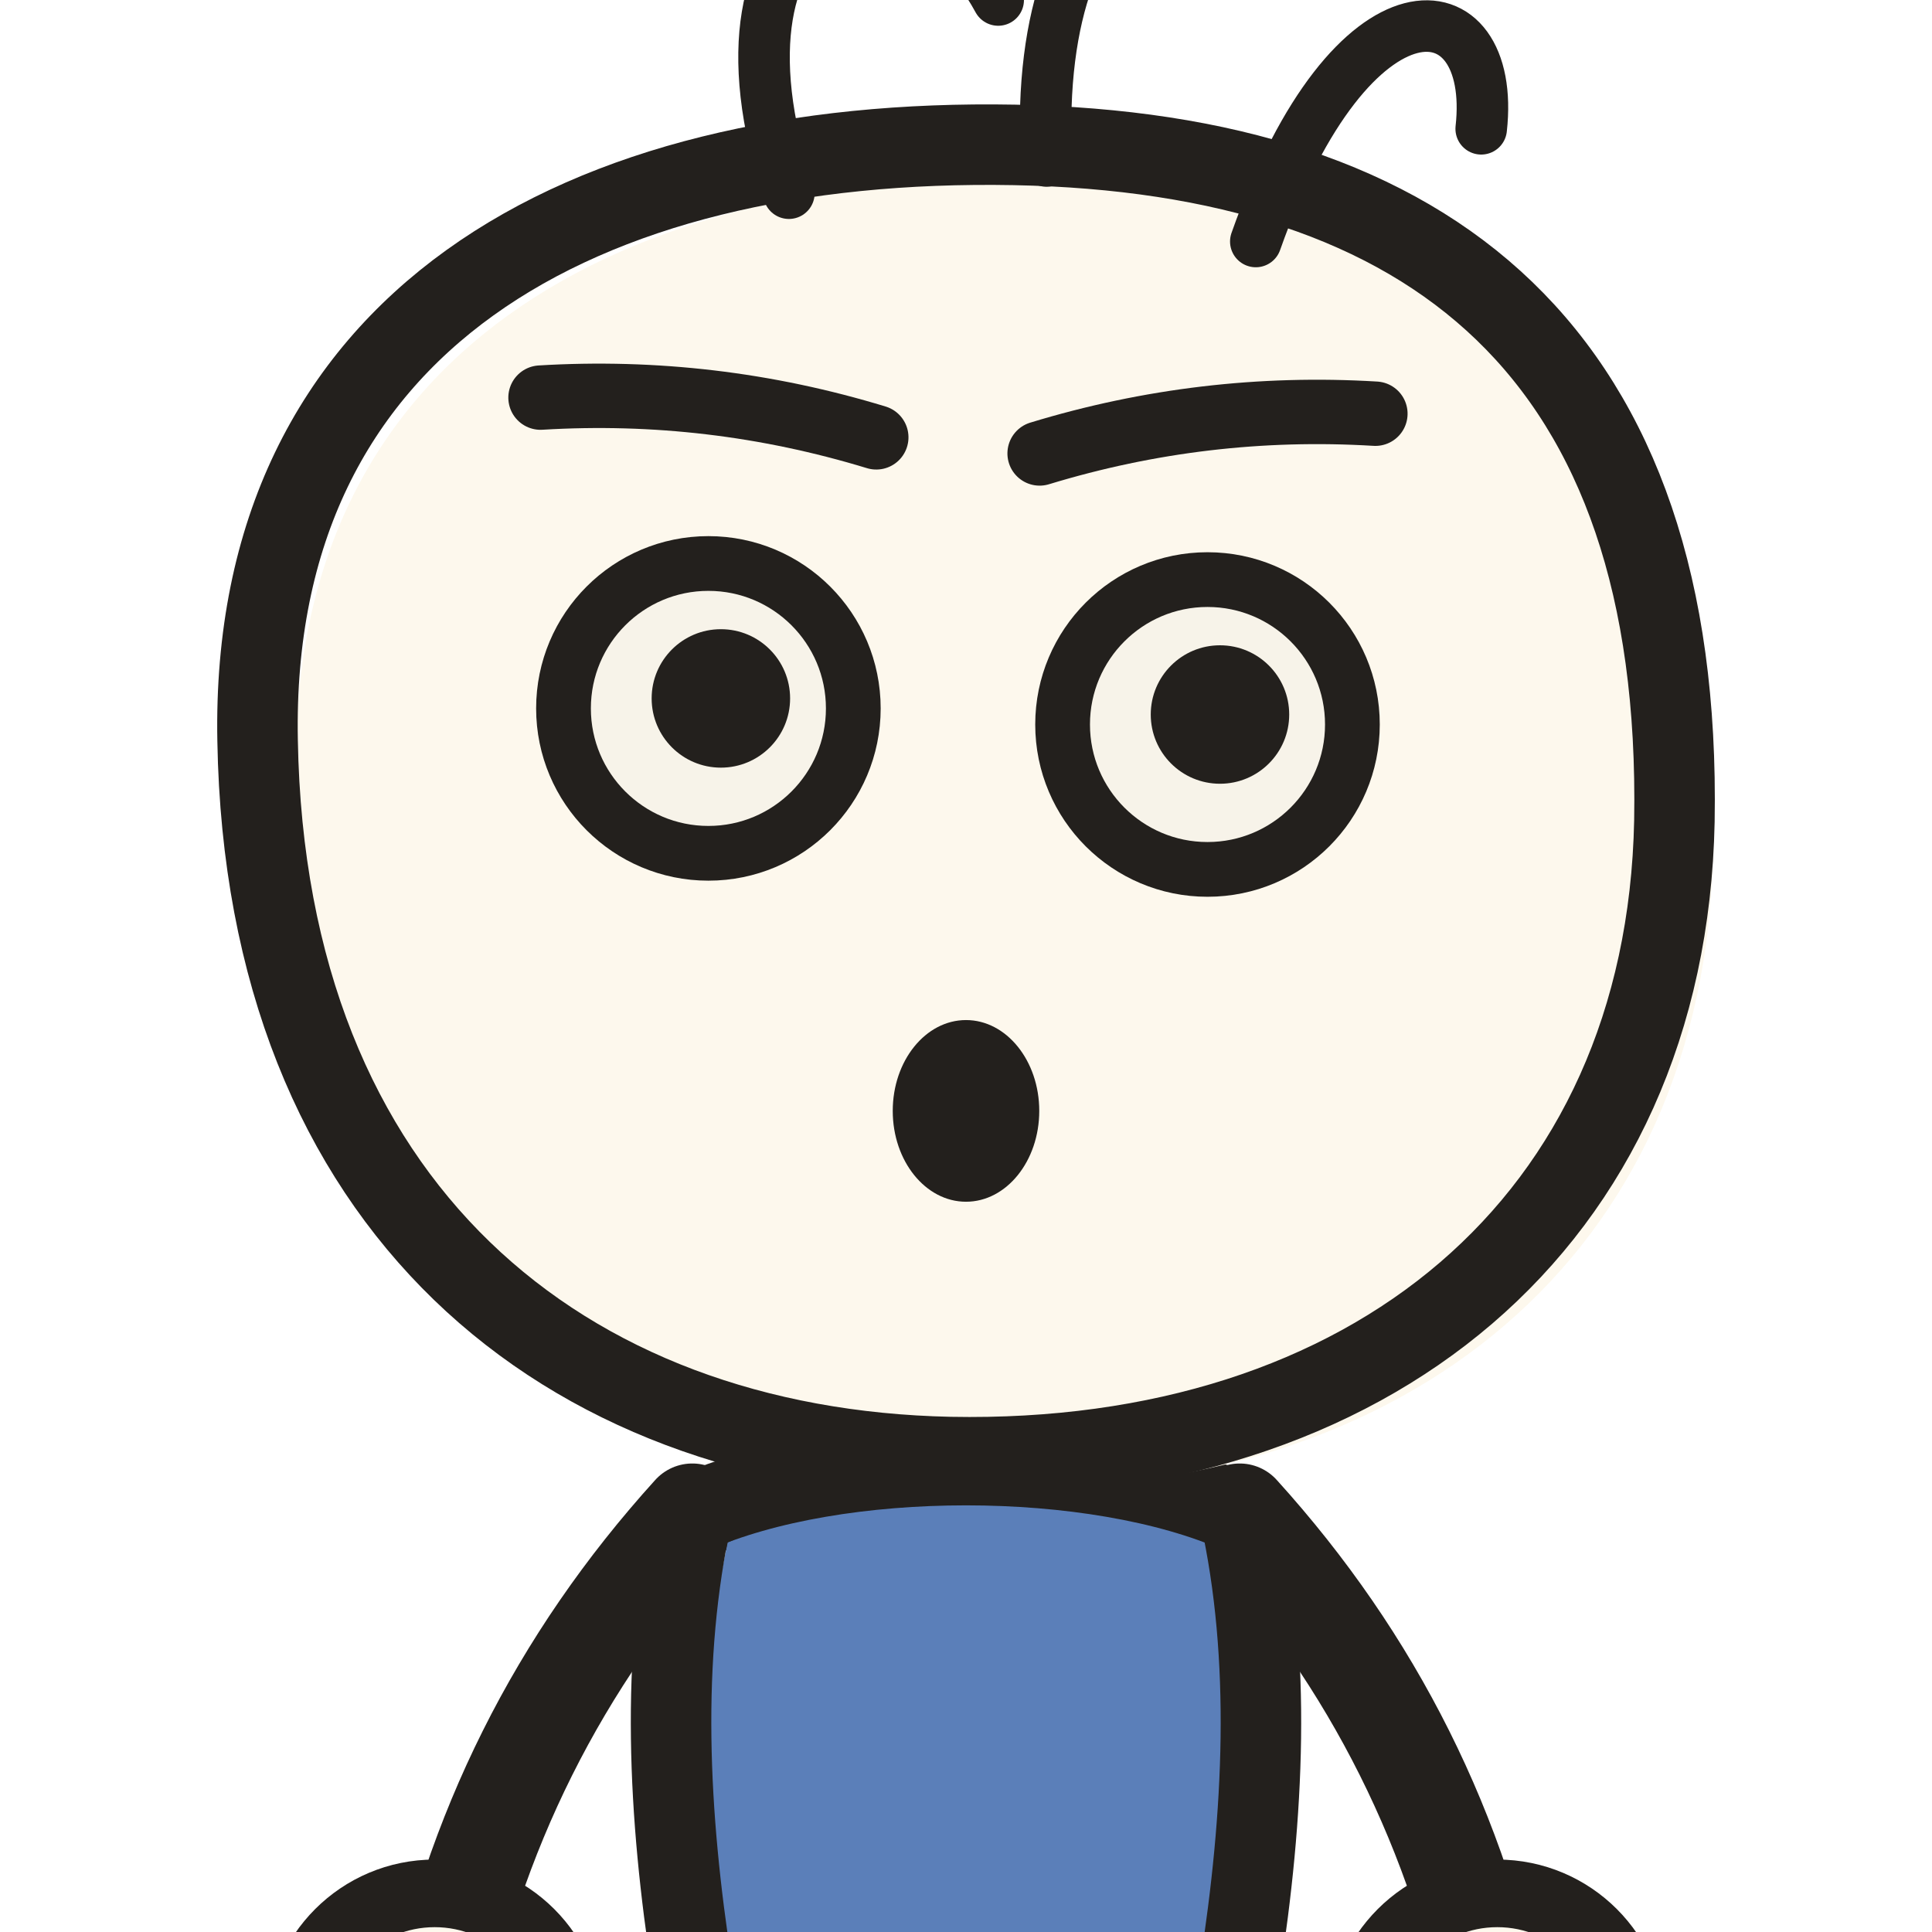
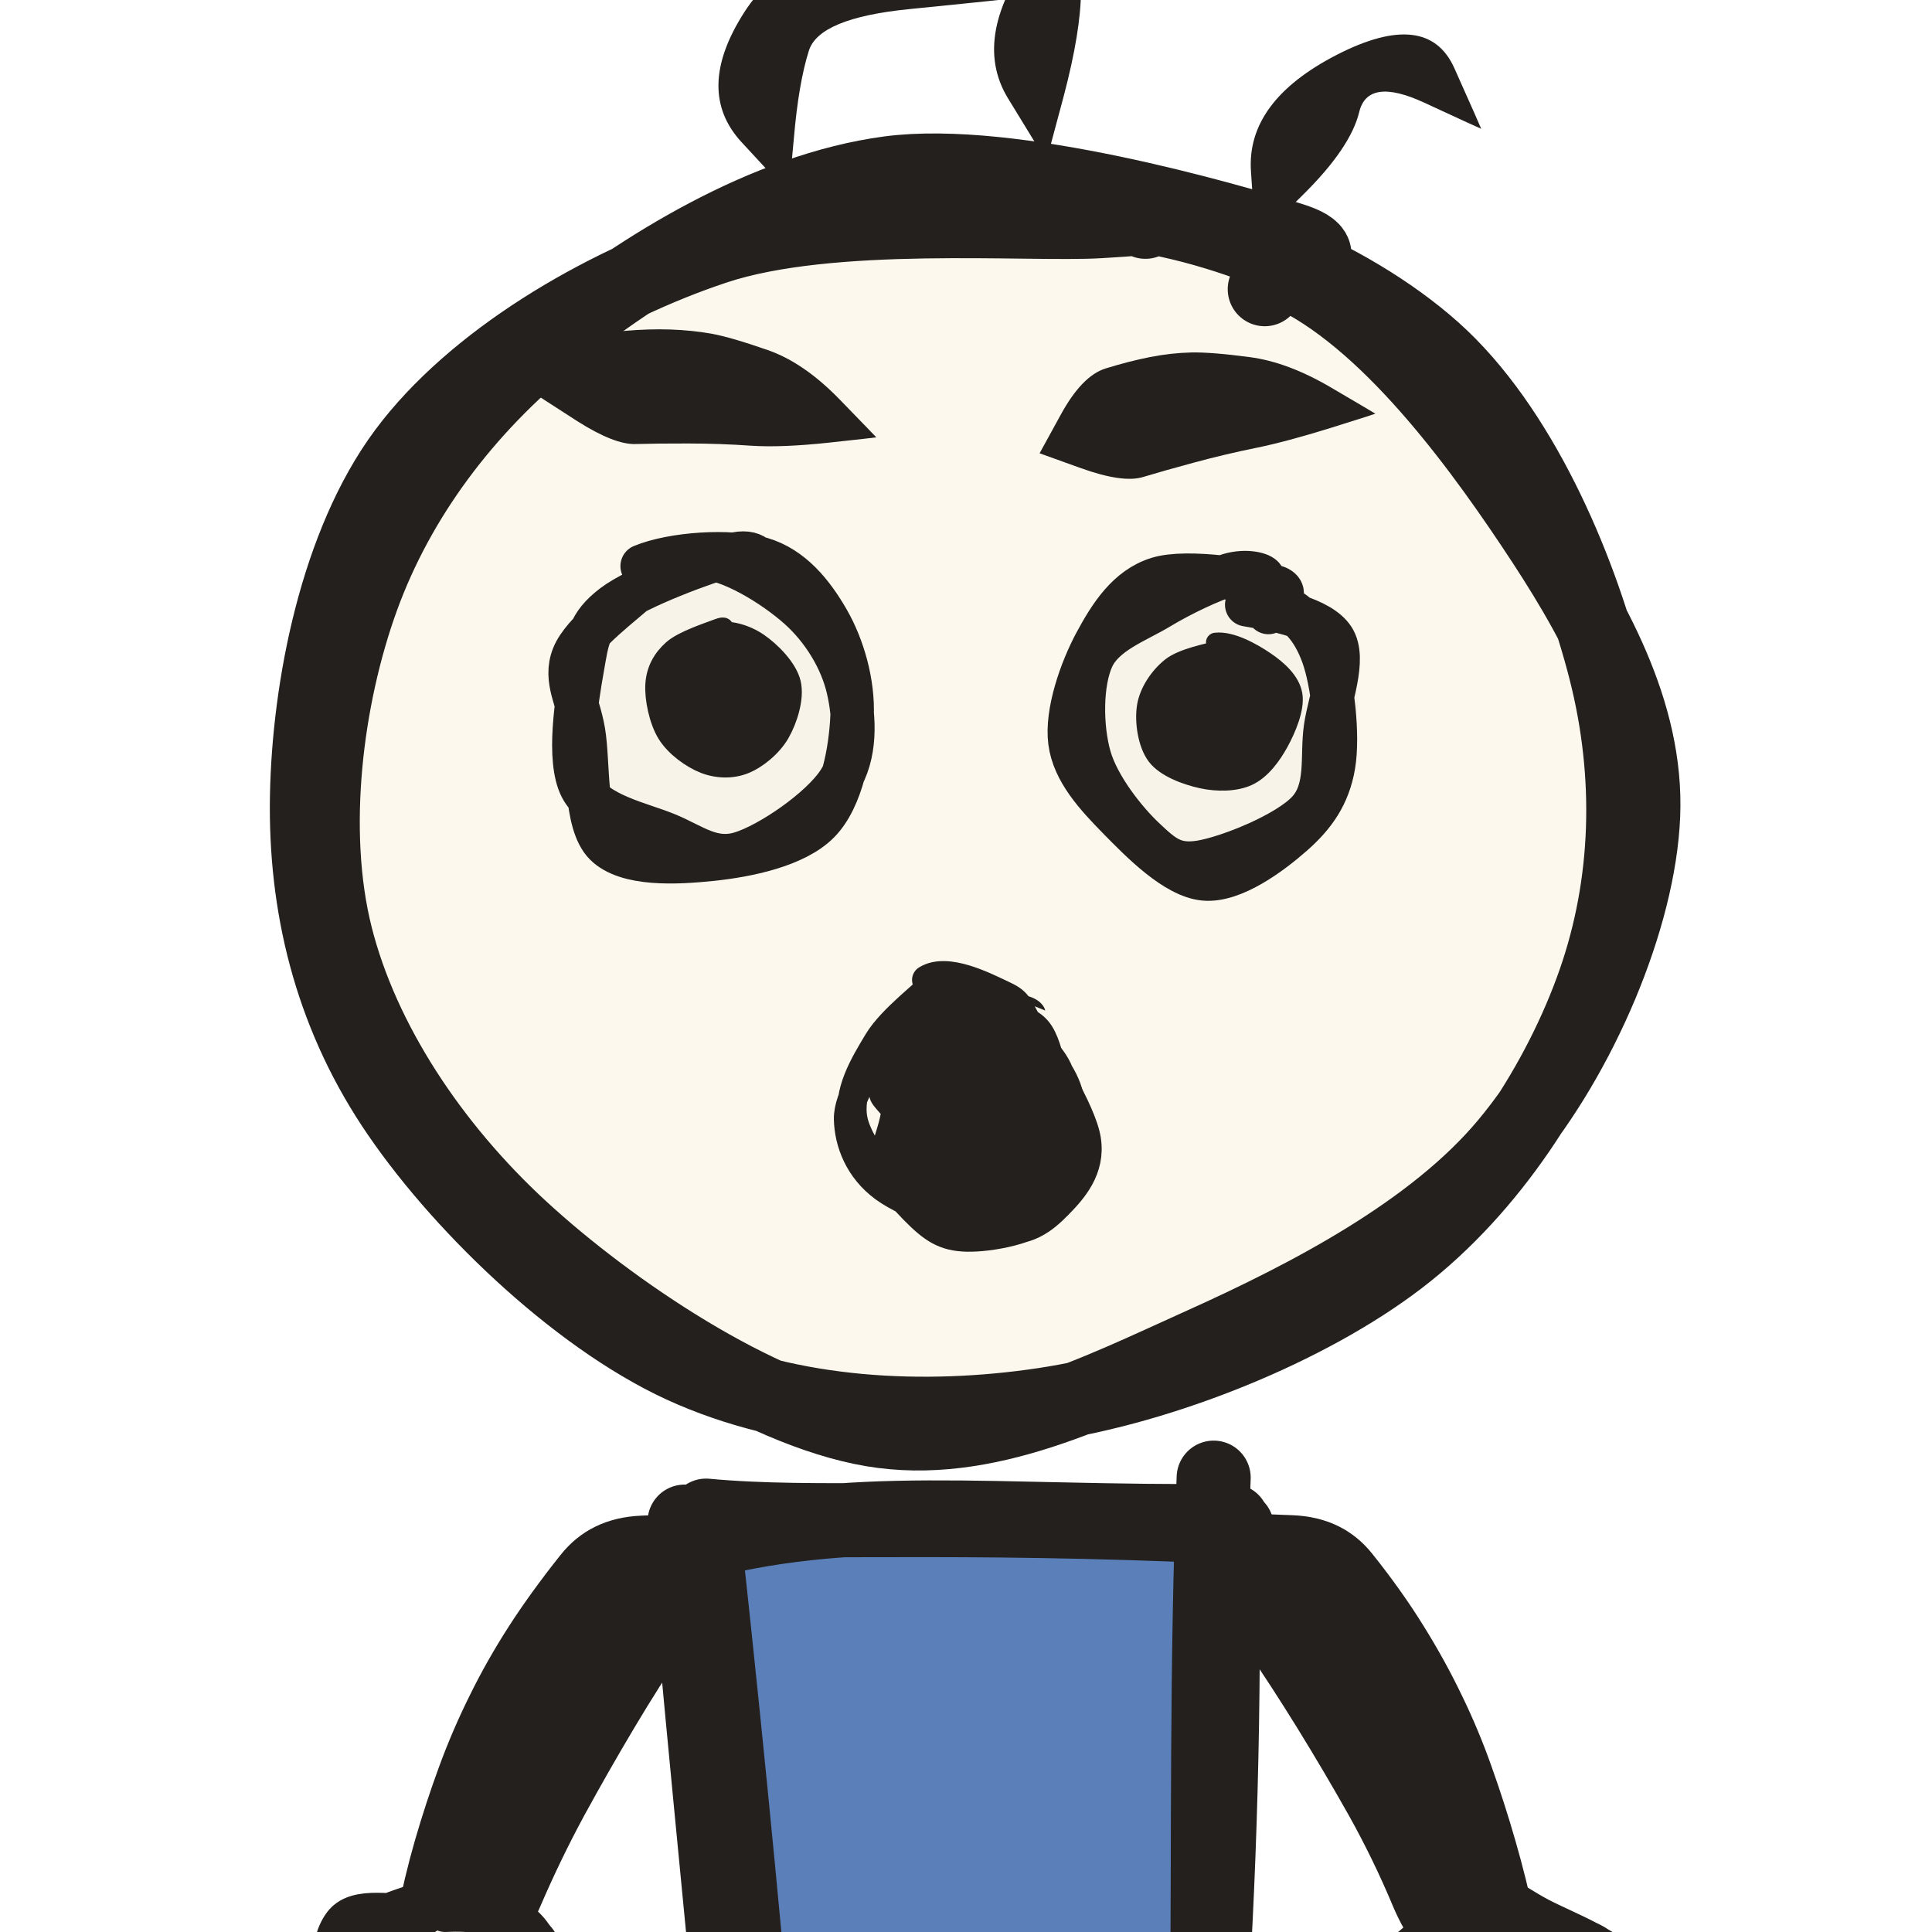
<svg xmlns="http://www.w3.org/2000/svg" width="120" height="120" viewBox="-60 -150 120 120">
-   <g transform="translate(0 0) scale(1 1) rotate(0)" opacity="1">
+   <g transform="translate(0.00 0.00) scale(1 1) rotate(0)" opacity="1">
    <g transform="translate(0 0)">
      <g transform="rotate(0) scale(1 1)">
-         <path d="M -10.00 0.00 Q -13.49 17.83 -13.00 36.00" stroke="#23201D" stroke-width="6.2" stroke-linecap="round" stroke-linejoin="round" fill="none" />
-         <path d="M 10.00 0.00 Q 13.49 17.83 13.00 36.00" stroke="#23201D" stroke-width="6.2" stroke-linecap="round" stroke-linejoin="round" fill="none" />
-         <ellipse cx="-17" cy="39.5" rx="11.5" ry="6.4" fill="#23201D" stroke="#23201D" stroke-width="2" paint-order="stroke" />
-         <ellipse cx="17" cy="39.5" rx="11.5" ry="6.4" fill="#23201D" stroke="#23201D" stroke-width="2" paint-order="stroke" />
-         <path d="M -17.00 -56.00 Q -29.47 -42.24 -33.00 -24.00" stroke="#23201D" stroke-width="6.2" stroke-linecap="round" stroke-linejoin="round" fill="none" />
-         <path d="M 17.00 -56.00 Q 29.47 -42.24 33.00 -24.00" stroke="#23201D" stroke-width="6.2" stroke-linecap="round" stroke-linejoin="round" fill="none" />
-         <circle cx="-33" cy="-24" r="8.4" fill="#FDF8ED" stroke="#23201D" stroke-width="4.2" />
-         <circle cx="33" cy="-24" r="8.4" fill="#FDF8ED" stroke="#23201D" stroke-width="4.2" />
-         <path d="M -17 -56 C -21 -38 -15 -17 -11 0 C -3.5 2.5 4 2.5 11 0 C 15 -17 21 -38 17 -56 C 8 -60 -8 -60 -17 -56 Z" fill="#5B7FB9" transform="translate(2.2 1.8)" />
-         <path d="M -17 -56 C -21 -38 -15 -17 -11 0 C -3.5 2.5 4 2.5 11 0 C 15 -17 21 -38 17 -56 C 8 -60 -8 -60 -17 -56 Z" fill="none" stroke="#23201D" stroke-width="5" stroke-linejoin="round" />
+         <path d="M -9.99 0.00 Q -9.99 0.00 -8.06 2.47 Q -6.12 4.94 -6.44 7.63 Q -6.75 10.32 -7.11 13.66 Q -7.48 17.00 -7.99 20.27 Q -8.51 23.53 -8.84 26.83 Q -9.17 30.12 -11.08 33.06 Q -12.99 36.00 -13.00 36.00 Q -13.00 36.00 -13.00 36.00 Q -13.01 36.00 -14.84 34.16 Q -16.67 32.32 -16.84 30.00 Q -17.00 27.68 -17.09 25.36 Q -17.17 23.03 -17.24 20.70 Q -17.30 18.37 -17.17 16.03 Q -17.04 13.69 -16.71 11.31 Q -16.38 8.92 -15.85 6.13 Q -15.32 3.33 -12.67 1.67 Z" fill="#23201D" />
+         <path d="M 10.01 -0.00 Q 10.01 -0.00 12.64 1.67 Q 15.27 3.34 15.80 6.13 Q 16.33 8.93 16.71 11.31 Q 17.09 13.69 17.25 16.02 Q 17.40 18.36 17.38 20.69 Q 17.37 23.02 17.30 25.35 Q 17.23 27.67 17.07 30.00 Q 16.91 32.32 14.96 34.16 Q 13.01 36.00 13.00 36.00 Q 13.00 36.00 13.00 36.00 Q 12.99 36.00 10.96 33.06 Q 8.93 30.13 8.62 26.83 Q 8.31 23.54 7.86 20.27 Q 7.40 17.01 7.10 13.66 Q 6.80 10.31 6.49 7.62 Q 6.18 4.93 8.08 2.47 Z" fill="#23201D" />
+         <g transform="translate(-17 39.5)">
+           <g transform="translate(0 0) rotate(0) scale(1 1)" opacity="1">
+             <g>
+               <path d="M-2.479 -4.901 C-0.276 -5.176, 3.598 -5.562, 5.683 -5.002 C7.769 -4.442, 9.224 -2.637, 10.034 -1.539 C10.845 -0.442, 11.299 0.624, 10.547 1.582 C9.795 2.54, 7.572 3.66, 5.522 4.207 C3.472 4.754, 0.597 4.913, -1.752 4.865 C-4.102 4.817, -7.103 4.624, -8.577 3.92 C-10.051 3.216, -10.726 1.844, -10.597 0.641 C-10.469 -0.562, -9.233 -2.363, -7.808 -3.298 C-6.382 -4.232, -3.249 -4.568, -2.043 -4.967 C-0.837 -5.366, -0.647 -5.803, -0.571 -5.69 M3.298 -4.781 C5.579 -4.511, 8.63 -5.004, 9.684 -3.896 C10.739 -2.788, 10.061 0.601, 9.626 1.864 C9.191 3.128, 8.64 2.96, 7.073 3.686 C5.506 4.412, 2.588 6.063, 0.224 6.222 C-2.14 6.381, -5.48 5.489, -7.112 4.638 C-8.744 3.787, -9.339 2.273, -9.566 1.116 C-9.794 -0.041, -9.277 -1.278, -8.479 -2.305 C-7.68 -3.332, -6.676 -4.562, -4.775 -5.044 C-2.874 -5.526, 1.658 -5.19, 2.925 -5.195 C4.192 -5.2, 2.838 -5.303, 2.827 -5.075" stroke="none" stroke-width="0" fill="#23201D" stroke-linecap="round" stroke-linejoin="round" />
+               <path d="M0.882 -5.646 C3.002 -5.538, 5.894 -4.35, 7.486 -3.475 C9.079 -2.601, 10.286 -1.582, 10.438 -0.399 C10.589 0.783, 9.482 2.58, 8.395 3.619 C7.308 4.658, 6.028 5.531, 3.917 5.833 C1.805 6.135, -2.13 6.013, -4.272 5.431 C-6.413 4.848, -7.926 3.529, -8.931 2.336 C-9.935 1.144, -10.71 -0.652, -10.299 -1.724 C-9.888 -2.795, -8.303 -3.528, -6.467 -4.093 C-4.63 -4.657, -0.561 -4.978, 0.721 -5.111 C2.003 -5.244, 1.264 -4.795, 1.225 -4.89 M3.222 -5.719 C5.099 -5.323, 6.756 -4.116, 8.011 -2.929 C9.266 -1.741, 11.067 0.185, 10.753 1.404 C10.44 2.623, 7.899 3.653, 6.129 4.387 C4.36 5.12, 2.127 5.857, 0.136 5.805 C-1.855 5.754, -4.037 5.016, -5.818 4.077 C-7.598 3.138, -10.054 1.39, -10.546 0.174 C-11.038 -1.043, -9.69 -2.341, -8.768 -3.224 C-7.847 -4.107, -6.965 -4.738, -5.018 -5.127 C-3.071 -5.516, 1.382 -5.621, 2.916 -5.559 C4.449 -5.496, 4.033 -4.941, 4.184 -4.751" stroke="#23201D" stroke-width="2" fill="none" stroke-linecap="round" stroke-linejoin="round" />
+             </g>
+           </g>
+         </g>
+         <g transform="translate(17 39.5)">
+           <g transform="translate(0 0) rotate(0) scale(1 1)" opacity="1">
+             <g>
+               <path d="M0.969 -5.699 C3.162 -5.833, 5.534 -5.513, 7.154 -4.554 C8.773 -3.596, 10.45 -1.362, 10.684 0.052 C10.919 1.465, 9.81 2.91, 8.56 3.927 C7.309 4.944, 5.301 5.997, 3.18 6.154 C1.058 6.311, -2.057 5.48, -4.168 4.869 C-6.28 4.257, -8.595 3.437, -9.488 2.484 C-10.381 1.53, -10.076 0.32, -9.528 -0.852 C-8.98 -2.023, -8.114 -3.612, -6.199 -4.545 C-4.284 -5.478, 0.446 -6.183, 1.963 -6.452 C3.48 -6.72, 3.059 -6.476, 2.902 -6.156 M-1.594 -6.284 C0.548 -6.353, 3.956 -5.814, 5.699 -5.09 C7.441 -4.365, 8.115 -3.201, 8.86 -1.937 C9.605 -0.673, 10.946 1.321, 10.168 2.493 C9.389 3.665, 6.324 4.739, 4.19 5.094 C2.055 5.449, -0.425 4.865, -2.641 4.622 C-4.856 4.379, -7.971 4.506, -9.105 3.634 C-10.238 2.762, -9.888 0.801, -9.441 -0.608 C-8.995 -2.017, -7.915 -4.001, -6.426 -4.82 C-4.936 -5.64, -1.333 -5.378, -0.503 -5.524 C0.326 -5.671, -1.364 -5.824, -1.448 -5.698" stroke="none" stroke-width="0" fill="#23201D" stroke-linecap="round" stroke-linejoin="round" />
+               <path d="M1.272 -6.318 C3.262 -6.13, 5.159 -4.848, 6.683 -3.81 C8.207 -2.773, 10.083 -1.378, 10.414 -0.095 C10.744 1.189, 10.011 2.944, 8.666 3.893 C7.321 4.842, 4.433 5.41, 2.343 5.598 C0.254 5.785, -1.998 5.462, -3.87 5.018 C-5.742 4.575, -7.819 4.012, -8.887 2.936 C-9.955 1.861, -10.779 -0.122, -10.276 -1.435 C-9.773 -2.748, -8.013 -4.125, -5.869 -4.943 C-3.724 -5.761, 0.964 -6.252, 2.592 -6.342 C4.22 -6.432, 3.949 -5.574, 3.898 -5.481 M2.848 -6.449 C4.999 -5.984, 7.233 -3.637, 8.425 -2.387 C9.617 -1.137, 10.339 0.024, 10 1.051 C9.661 2.079, 8.002 3.152, 6.391 3.776 C4.779 4.4, 2.33 4.705, 0.331 4.795 C-1.669 4.886, -3.948 4.913, -5.606 4.319 C-7.263 3.725, -9.007 2.224, -9.615 1.233 C-10.224 0.243, -10.254 -0.54, -9.257 -1.623 C-8.259 -2.706, -5.732 -4.582, -3.629 -5.267 C-1.526 -5.952, 2.201 -5.597, 3.361 -5.733 C4.521 -5.868, 3.458 -6.116, 3.331 -6.083" stroke="#23201D" stroke-width="2" fill="none" stroke-linecap="round" stroke-linejoin="round" />
+             </g>
+           </g>
+         </g>
+         <path d="M -16.99 -55.99 Q -16.99 -55.99 -16.51 -52.85 Q -16.03 -49.71 -17.51 -47.55 Q -18.99 -45.39 -20.61 -42.67 Q -22.23 -39.95 -23.72 -37.22 Q -25.20 -34.48 -26.45 -31.57 Q -27.70 -28.66 -30.35 -26.33 Q -32.99 -24.00 -33.00 -24.00 Q -33.00 -24.00 -33.00 -24.00 Q -33.01 -24.00 -34.40 -26.30 Q -35.79 -28.60 -35.35 -30.98 Q -34.90 -33.36 -34.23 -35.68 Q -33.56 -38.00 -32.73 -40.26 Q -31.90 -42.53 -30.82 -44.70 Q -29.75 -46.88 -28.39 -48.99 Q -27.03 -51.10 -25.19 -53.41 Q -23.36 -55.72 -20.18 -55.86 Z" fill="#23201D" />
+         <path d="M 17.01 -56.01 Q 17.01 -56.01 20.22 -55.89 Q 23.43 -55.78 25.26 -53.46 Q 27.10 -51.15 28.42 -49.01 Q 29.75 -46.88 30.80 -44.69 Q 31.86 -42.51 32.66 -40.23 Q 33.47 -37.96 34.13 -35.65 Q 34.80 -33.33 35.30 -30.97 Q 35.80 -28.60 34.40 -26.30 Q 33.01 -24.00 33.00 -24.00 Q 33.00 -24.00 33.00 -24.00 Q 32.99 -24.00 30.37 -26.34 Q 27.75 -28.67 26.52 -31.60 Q 25.30 -34.52 23.78 -37.24 Q 22.25 -39.96 20.59 -42.65 Q 18.92 -45.35 17.44 -47.50 Q 15.96 -49.65 16.48 -52.82 Z" fill="#23201D" />
+         <g transform="translate(-33 -24)">
+           <g transform="translate(0 0) rotate(0) scale(1 1)" opacity="1">
+             <g>
+               <path d="M2.507 -7.206 C4.087 -6.923, 4.95 -5.655, 5.973 -4.464 C6.996 -3.273, 8.762 -1.729, 8.645 -0.059 C8.528 1.611, 6.598 4.258, 5.269 5.556 C3.94 6.855, 2.252 7.518, 0.67 7.734 C-0.912 7.949, -2.922 7.714, -4.222 6.851 C-5.522 5.988, -6.755 4.334, -7.13 2.555 C-7.506 0.776, -7.167 -2.139, -6.477 -3.822 C-5.786 -5.506, -4.549 -6.951, -2.987 -7.548 C-1.425 -8.145, 1.576 -7.583, 2.895 -7.404 C4.214 -7.225, 4.88 -6.501, 4.927 -6.474 M-0.423 -7.702 C1.306 -8.063, 3.319 -8.153, 4.691 -7.418 C6.064 -6.682, 7.338 -4.941, 7.811 -3.288 C8.285 -1.634, 8.103 0.916, 7.532 2.504 C6.96 4.092, 5.731 5.333, 4.383 6.24 C3.035 7.148, 1.023 8.062, -0.555 7.947 C-2.134 7.831, -3.777 7.023, -5.09 5.548 C-6.403 4.072, -8.372 0.99, -8.433 -0.907 C-8.494 -2.803, -6.543 -4.529, -5.456 -5.83 C-4.368 -7.13, -2.535 -8.554, -1.91 -8.709 C-1.284 -8.864, -1.985 -6.96, -1.702 -6.759" stroke="none" stroke-width="0" fill="#FDF8ED" stroke-linecap="round" stroke-linejoin="round" />
+               <path d="M0.668 -7.399 C2.181 -7.483, 4.462 -7.325, 5.627 -6.08 C6.791 -4.835, 7.471 -1.808, 7.654 0.072 C7.837 1.951, 7.652 3.871, 6.725 5.197 C5.797 6.523, 3.803 7.768, 2.087 8.028 C0.372 8.288, -1.92 7.693, -3.567 6.757 C-5.215 5.82, -7.245 3.901, -7.796 2.408 C-8.347 0.915, -7.389 -0.792, -6.875 -2.202 C-6.361 -3.612, -6.105 -5.04, -4.712 -6.051 C-3.319 -7.062, 0.264 -8.054, 1.483 -8.268 C2.702 -8.481, 2.591 -7.587, 2.602 -7.332 M1.213 -8.169 C3.056 -7.992, 4.957 -6.797, 6.029 -5.572 C7.1 -4.347, 7.384 -2.383, 7.64 -0.819 C7.895 0.745, 8.632 2.42, 7.561 3.812 C6.489 5.205, 2.819 6.805, 1.212 7.534 C-0.395 8.263, -0.935 8.719, -2.081 8.187 C-3.228 7.655, -4.931 5.823, -5.669 4.342 C-6.407 2.861, -6.539 1.103, -6.51 -0.7 C-6.481 -2.503, -6.437 -5.405, -5.494 -6.476 C-4.552 -7.546, -1.889 -6.668, -0.855 -7.121 C0.179 -7.574, 0.354 -8.997, 0.71 -9.195" stroke="#23201D" stroke-width="2.8" fill="none" stroke-linecap="round" stroke-linejoin="round" />
+             </g>
+           </g>
+         </g>
+         <g transform="translate(33 -24)">
+           <g transform="translate(0 0) rotate(0) scale(1 1)" opacity="1">
+             <g>
+               <path d="M-1.529 -7.98 C-0.042 -8.448, 2.682 -8.194, 4.083 -7.243 C5.483 -6.291, 6.368 -4.056, 6.873 -2.271 C7.379 -0.486, 7.546 1.83, 7.115 3.467 C6.684 5.103, 5.669 6.874, 4.289 7.549 C2.908 8.224, 0.535 8.106, -1.168 7.517 C-2.871 6.928, -5.002 5.177, -5.93 4.014 C-6.858 2.85, -6.743 2.151, -6.736 0.537 C-6.729 -1.076, -6.932 -4.385, -5.889 -5.666 C-4.847 -6.947, -1.479 -6.873, -0.482 -7.151 C0.515 -7.429, 0.047 -7.313, 0.092 -7.333 M-1.451 -7.062 C0.227 -7.245, 3.077 -5.974, 4.595 -5.437 C6.113 -4.9, 7.251 -5.05, 7.658 -3.84 C8.065 -2.63, 7.788 0.032, 7.036 1.821 C6.283 3.61, 4.611 6.001, 3.143 6.894 C1.674 7.788, -0.417 7.695, -1.778 7.181 C-3.139 6.667, -4.23 4.892, -5.022 3.811 C-5.813 2.73, -6.516 2.255, -6.526 0.695 C-6.536 -0.866, -6.053 -4.133, -5.08 -5.551 C-4.108 -6.968, -1.556 -7.416, -0.692 -7.811 C0.172 -8.205, 0.383 -8.099, 0.105 -7.919" stroke="none" stroke-width="0" fill="#FDF8ED" stroke-linecap="round" stroke-linejoin="round" />
+               <path d="M-1.972 -7.642 C-0.58 -8.235, 0.827 -6.873, 2.277 -6.33 C3.728 -5.786, 6.012 -5.563, 6.732 -4.38 C7.451 -3.197, 6.732 -0.996, 6.596 0.768 C6.46 2.532, 7.052 5.026, 5.914 6.205 C4.776 7.383, 1.686 7.96, -0.232 7.841 C-2.149 7.722, -4.258 6.62, -5.589 5.491 C-6.92 4.361, -7.966 2.498, -8.217 1.066 C-8.467 -0.366, -8.233 -1.616, -7.092 -3.104 C-5.95 -4.591, -2.49 -7.192, -1.368 -7.86 C-0.245 -8.528, -0.386 -7.232, -0.356 -7.114 M-1.748 -8.531 C-0.557 -8.891, 0.847 -7.661, 2.476 -6.795 C4.105 -5.928, 7.245 -4.811, 8.028 -3.331 C8.81 -1.85, 7.583 0.3, 7.169 2.088 C6.755 3.875, 6.958 6.639, 5.546 7.395 C4.133 8.152, 0.443 6.917, -1.307 6.626 C-3.057 6.335, -3.715 6.618, -4.955 5.649 C-6.194 4.68, -8.709 2.426, -8.743 0.811 C-8.777 -0.804, -6.186 -2.783, -5.159 -4.043 C-4.132 -5.304, -3.269 -6.264, -2.582 -6.751 C-1.895 -7.239, -1.377 -7.113, -1.035 -6.967" stroke="#23201D" stroke-width="2.8" fill="none" stroke-linecap="round" stroke-linejoin="round" />
+             </g>
+           </g>
+         </g>
+         <g transform="translate(0 0) rotate(0) scale(1 1)" opacity="1">
+           <g>
+             <path d="M-19.015 -54.396 L14.9 -55.415 L13.568 0.341 L-13.09 1.795" stroke="none" stroke-width="0" fill="#5B7FB9" stroke-linecap="round" stroke-linejoin="round" />
+             <path d="M-17.362 -53.957 C-7.122 -56.782, 1.239 -55.388, 16.535 -55.532 M-16.144 -55.862 C-9.249 -55.216, -2.018 -55.999, 16.823 -55.146 M15.383 -58.221 C14.457 -34.556, 16.03 -15.125, 12.908 3.489 M15.896 -55.374 C16.287 -33.233, 14.566 -10.4, 11.912 1.27 M14.239 3.298 C2.564 -0.328, -6.229 2.72, -10.471 -0.147 M13.459 2.629 C5.177 0.916, -1.311 2.21, -11.952 0.875 M-10.977 0.751 C-12.134 -9.356, -12.919 -23.723, -16.223 -54.14 M-13.501 3.179 C-12.642 -10.657, -14.366 -20.639, -17.479 -55.49" stroke="#23201D" stroke-width="4.6" fill="none" stroke-linecap="round" stroke-linejoin="round" />
+           </g>
+         </g>
        <g transform="translate(0 -100) rotate(0)">
-           <path d="M -44 -4 C -44.5 -30 -24 -41.5 3 -41 C 29 -40.5 44.5 -28 44 1 C 43.5 26 25 41 -1 40.5 C -25 40 -43.5 25 -44 -4 Z" fill="#FDF8ED" transform="translate(2.4 2)" />
-           <path d="M -44 -4 C -44.5 -30 -24 -41.5 3 -41 C 29 -40.5 44.5 -28 44 1 C 43.5 26 25 41 -1 40.5 C -25 40 -43.5 25 -44 -4 Z" fill="none" stroke="#23201D" stroke-width="5" stroke-linejoin="round" />
-           <path d="M -11 -38 C -17 -56 -4 -61 2 -50" stroke="#23201D" stroke-width="3.2" stroke-linecap="round" stroke-linejoin="round" fill="none" />
-           <path d="M 5 -40 C 4 -59 16 -62 18 -52" stroke="#23201D" stroke-width="3.2" stroke-linecap="round" stroke-linejoin="round" fill="none" />
-           <path d="M 18 -35 C 24 -52 33 -51 32 -42" stroke="#23201D" stroke-width="3.2" stroke-linecap="round" stroke-linejoin="round" fill="none" />
-           <circle cx="-16" cy="-6" r="9" fill="#F7F3E9" stroke="#23201D" stroke-width="3.4" />
-           <circle cx="-15.225" cy="-6.62" r="4.3" fill="#23201D" />
-           <circle cx="15" cy="-5" r="9" fill="#F7F3E9" stroke="#23201D" stroke-width="3.4" />
-           <circle cx="15.775" cy="-5.62" r="4.3" fill="#23201D" />
+           <g transform="translate(0 0) rotate(0) scale(1 1)" opacity="1">
+             <g>
+               <path d="M19.886 -33.051 C26.331 -30.545, 32.696 -23.359, 36.451 -17.635 C40.207 -11.91, 42.715 -5.276, 42.42 1.295 C42.124 7.866, 39.148 16.341, 34.677 21.79 C30.207 27.239, 22.904 31.493, 15.597 33.99 C8.29 36.486, -1.707 37.887, -9.164 36.768 C-16.62 35.648, -23.997 31.976, -29.143 27.272 C-34.289 22.568, -38.226 15.363, -40.039 8.544 C-41.853 1.724, -42.509 -7.217, -40.024 -13.643 C-37.54 -20.07, -30.975 -26.138, -25.133 -30.017 C-19.29 -33.896, -13.81 -37.39, -4.968 -36.918 C3.874 -36.446, 21.223 -29.915, 27.921 -27.184 C34.619 -24.453, 35.687 -20.787, 35.22 -20.531 M-23.595 -33.227 C-17.418 -36.945, -6.154 -36.457, 1.449 -36.425 C9.051 -36.392, 15.836 -36.722, 22.021 -33.032 C28.206 -29.341, 35.652 -20.449, 38.56 -14.28 C41.468 -8.111, 40.597 -2.393, 39.467 3.985 C38.338 10.362, 36.185 18.45, 31.781 23.985 C27.378 29.52, 20.231 35.368, 13.046 37.194 C5.862 39.02, -4.202 36.902, -11.328 34.942 C-18.454 32.982, -24.822 30.189, -29.711 25.434 C-34.599 20.679, -39.518 13.408, -40.661 6.41 C-41.804 -0.588, -39.631 -10.398, -36.57 -16.554 C-33.509 -22.709, -24.718 -28.136, -22.293 -30.526 C-19.868 -32.916, -22.234 -31.025, -22.02 -30.892" stroke="none" stroke-width="0" fill="#FDF8ED" stroke-linecap="round" stroke-linejoin="round" />
+               <path d="M7.662 -36.977 C14.882 -36.619, 23.714 -33.029, 29.057 -28.258 C34.401 -23.487, 38.06 -14.893, 39.724 -8.351 C41.388 -1.809, 41.17 4.907, 39.039 10.992 C36.909 17.078, 32.643 23.785, 26.94 28.162 C21.237 32.538, 12.248 36.137, 4.82 37.251 C-2.607 38.364, -10.889 37.941, -17.626 34.844 C-24.362 31.747, -31.714 24.568, -35.598 18.669 C-39.483 12.77, -41.058 6.215, -40.933 -0.55 C-40.809 -7.316, -39.078 -16.242, -34.851 -21.924 C-30.625 -27.606, -22.769 -32.25, -15.575 -34.64 C-8.382 -37.029, 3.855 -35.997, 8.308 -36.261 C12.761 -36.525, 11.21 -36.614, 11.142 -36.224 M19.317 -33.344 C25.557 -30.853, 31.344 -23.089, 35.135 -17.426 C38.926 -11.763, 42.319 -5.776, 42.061 0.633 C41.804 7.042, 38.152 15.551, 33.589 21.028 C29.026 26.505, 21.254 30.534, 14.682 33.495 C8.11 36.456, 1.207 39.993, -5.844 38.796 C-12.895 37.599, -22.074 31.425, -27.624 26.315 C-33.175 21.206, -37.499 14.667, -39.147 8.138 C-40.794 1.609, -39.755 -6.671, -37.509 -12.859 C-35.262 -19.048, -31.118 -24.595, -25.668 -28.991 C-20.218 -33.388, -12.445 -38.215, -4.807 -39.241 C2.832 -40.267, 16.267 -36.347, 20.161 -35.146 C24.055 -33.946, 19.109 -32.974, 18.556 -32.037" stroke="#23201D" stroke-width="4.6" fill="none" stroke-linecap="round" stroke-linejoin="round" />
+             </g>
+           </g>
+           <path d="M -11.01 -38.00 Q -11.01 -38.00 -13.95 -41.18 Q -16.88 -44.37 -13.79 -49.21 Q -10.71 -54.06 -4.35 -52.04 Q 2.00 -50.01 2.00 -50.00 Q 2.00 -50.00 2.00 -50.00 Q 2.00 -49.99 -3.56 -49.43 Q -9.13 -48.87 -9.76 -46.85 Q -10.40 -44.83 -10.69 -41.42 Z" fill="#23201D" />
+           <path d="M 4.99 -40.00 Q 4.99 -40.00 2.61 -43.89 Q 0.23 -47.79 4.39 -53.27 Q 8.55 -58.76 13.28 -55.38 Q 18.00 -52.01 18.00 -52.00 Q 18.00 -52.00 18.00 -52.00 Q 18.00 -51.99 12.57 -52.51 Q 7.15 -53.03 7.14 -50.54 Q 7.13 -48.05 6.07 -44.03 Z" fill="#23201D" />
+           <path d="M 17.99 -35.00 Q 17.99 -35.00 17.70 -39.35 Q 17.40 -43.70 23.04 -46.60 Q 28.68 -49.49 30.34 -45.75 Q 32.01 -42.01 32.00 -42.00 Q 32.00 -42.00 32.00 -42.00 Q 31.99 -41.99 28.47 -43.62 Q 24.95 -45.25 24.42 -43.03 Q 23.88 -40.82 20.94 -37.91 Z" fill="#23201D" />
+           <g transform="translate(-16 -6)">
+             <g transform="translate(0 0) rotate(0) scale(1 1)" opacity="1">
+               <g>
+                 <path d="M0.895 -9.469 C2.554 -9.552, 4.598 -8.54, 5.914 -7.068 C7.229 -5.596, 8.522 -2.665, 8.787 -0.637 C9.051 1.392, 8.624 3.6, 7.501 5.103 C6.377 6.605, 3.998 7.714, 2.047 8.378 C0.096 9.042, -2.656 9.891, -4.204 9.088 C-5.751 8.285, -6.483 5.561, -7.24 3.559 C-7.998 1.556, -9.114 -0.959, -8.749 -2.927 C-8.383 -4.895, -6.845 -7.281, -5.049 -8.248 C-3.253 -9.215, 0.76 -8.815, 2.03 -8.728 C3.299 -8.642, 2.616 -7.811, 2.569 -7.729 M-2.329 -8.32 C-0.917 -8.652, 1.373 -8.714, 3.235 -8.021 C5.096 -7.327, 7.817 -5.758, 8.84 -4.159 C9.863 -2.56, 10.227 -0.437, 9.373 1.575 C8.519 3.586, 5.511 6.446, 3.718 7.91 C1.925 9.374, 0.267 10.422, -1.385 10.359 C-3.037 10.297, -5.12 8.998, -6.194 7.534 C-7.267 6.07, -7.543 3.648, -7.828 1.576 C-8.113 -0.496, -8.928 -2.972, -7.903 -4.898 C-6.878 -6.824, -2.529 -9.293, -1.679 -9.981 C-0.829 -10.67, -2.891 -9.395, -2.803 -9.027" stroke="none" stroke-width="0" fill="#F7F3E9" stroke-linecap="round" stroke-linejoin="round" />
+                 <path d="M-0.481 -9.359 C1.32 -9.352, 4.082 -7.63, 5.609 -6.273 C7.136 -4.916, 8.265 -3.026, 8.68 -1.218 C9.094 0.589, 9.206 2.871, 8.096 4.573 C6.986 6.276, 3.8 8.453, 2.02 8.995 C0.241 9.537, -0.929 8.508, -2.583 7.825 C-4.237 7.142, -7.029 6.604, -7.905 4.895 C-8.781 3.185, -8.171 -0.554, -7.84 -2.433 C-7.508 -4.312, -7.461 -5.194, -5.915 -6.378 C-4.37 -7.562, -0.099 -9.114, 1.434 -9.535 C2.966 -9.957, 3.197 -9.059, 3.277 -8.905 M-4.114 -8.838 C-2.209 -9.624, 1.349 -9.855, 3.27 -9.296 C5.191 -8.737, 6.471 -7.117, 7.413 -5.484 C8.356 -3.851, 9.017 -1.587, 8.923 0.503 C8.83 2.592, 8.308 5.576, 6.854 7.054 C5.401 8.532, 2.409 9.14, 0.2 9.371 C-2.009 9.601, -5.072 9.758, -6.398 8.436 C-7.724 7.115, -7.424 3.387, -7.756 1.44 C-8.088 -0.506, -8.984 -1.747, -8.391 -3.244 C-7.797 -4.742, -5.218 -6.557, -4.194 -7.543 C-3.169 -8.529, -2.571 -9.143, -2.243 -9.159" stroke="#23201D" stroke-width="2.7" fill="none" stroke-linecap="round" stroke-linejoin="round" />
+               </g>
+             </g>
+             <g transform="translate(0.78 -0.62)">
+               <g transform="translate(0 0) rotate(0) scale(1 1)" opacity="1">
+                 <g>
+                   <path d="M-0.024 -3.924 C0.807 -3.944, 1.855 -3.757, 2.557 -3.219 C3.258 -2.681, 4.059 -1.63, 4.186 -0.696 C4.313 0.239, 3.759 1.552, 3.319 2.388 C2.88 3.225, 2.397 4.04, 1.548 4.322 C0.698 4.604, -0.896 4.487, -1.777 4.08 C-2.658 3.672, -3.294 2.729, -3.739 1.878 C-4.183 1.027, -4.635 -0.163, -4.443 -1.028 C-4.251 -1.892, -3.333 -2.75, -2.586 -3.307 C-1.839 -3.865, -0.502 -4.195, 0.04 -4.37 C0.582 -4.545, 0.683 -4.392, 0.667 -4.359" stroke="none" stroke-width="0" fill="#23201D" stroke-linecap="round" stroke-linejoin="round" />
+                   <path d="M-0.292 -4.131 C0.542 -4.281, 1.544 -3.994, 2.32 -3.465 C3.095 -2.936, 4.137 -1.896, 4.362 -0.957 C4.587 -0.018, 4.152 1.329, 3.671 2.169 C3.19 3.01, 2.259 3.771, 1.474 4.086 C0.69 4.402, -0.229 4.377, -1.035 4.063 C-1.841 3.748, -2.852 3.024, -3.362 2.199 C-3.872 1.374, -4.156 -0.013, -4.096 -0.886 C-4.036 -1.76, -3.652 -2.465, -3.003 -3.041 C-2.354 -3.617, -0.727 -4.14, -0.202 -4.343 C0.324 -4.546, 0.167 -4.331, 0.152 -4.26" stroke="#23201D" stroke-width="1.2" fill="none" stroke-linecap="round" stroke-linejoin="round" />
+                 </g>
+               </g>
+             </g>
+           </g>
+           <g transform="translate(15 -5)">
+             <g transform="translate(0 0) rotate(0) scale(1 1)" opacity="1">
+               <g>
+                 <path d="M-1.901 -8.964 C-0.352 -9.581, 1.707 -8.462, 3.321 -7.522 C4.935 -6.581, 6.945 -4.938, 7.782 -3.32 C8.619 -1.703, 8.808 0.314, 8.343 2.183 C7.878 4.051, 6.382 6.827, 4.99 7.889 C3.598 8.951, 1.74 8.695, -0.008 8.553 C-1.756 8.412, -4.075 8.411, -5.498 7.041 C-6.92 5.67, -8.366 2.303, -8.542 0.331 C-8.718 -1.64, -7.734 -3.208, -6.555 -4.788 C-5.376 -6.369, -2.573 -8.38, -1.468 -9.154 C-0.362 -9.927, 0.092 -9.71, 0.077 -9.431 M-2.827 -8.066 C-1.056 -8.904, 1.769 -10.006, 3.776 -9.013 C5.784 -8.021, 8.619 -3.98, 9.218 -2.112 C9.818 -0.244, 8.226 0.524, 7.374 2.194 C6.522 3.864, 5.611 6.958, 4.106 7.908 C2.601 8.859, 0.208 8.138, -1.654 7.894 C-3.517 7.65, -6.049 7.713, -7.069 6.442 C-8.089 5.172, -7.654 2.293, -7.775 0.271 C-7.895 -1.752, -8.967 -4.208, -7.791 -5.692 C-6.615 -7.176, -1.722 -8.133, -0.72 -8.634 C0.281 -9.135, -1.423 -8.941, -1.782 -8.698" stroke="none" stroke-width="0" fill="#F7F3E9" stroke-linecap="round" stroke-linejoin="round" />
+                 <path d="M4.165 -7.565 C5.609 -7.064, 6.551 -5.989, 7.162 -4.308 C7.774 -2.626, 8.144 0.67, 7.833 2.524 C7.522 4.377, 6.634 5.635, 5.296 6.813 C3.959 7.991, 1.607 9.756, -0.194 9.592 C-1.996 9.428, -4.12 7.247, -5.512 5.828 C-6.904 4.409, -8.306 2.895, -8.545 1.078 C-8.785 -0.739, -7.857 -3.386, -6.948 -5.075 C-6.039 -6.764, -4.949 -8.477, -3.091 -9.057 C-1.234 -9.637, 3.051 -8.906, 4.196 -8.556 C5.342 -8.206, 3.93 -7.256, 3.783 -6.957 M2.437 -7.438 C4.183 -7.149, 6.992 -6.604, 7.808 -5.331 C8.623 -4.059, 7.59 -1.591, 7.33 0.198 C7.069 1.987, 7.534 4.012, 6.246 5.403 C4.959 6.793, 1.301 8.258, -0.395 8.542 C-2.091 8.826, -2.774 8.193, -3.93 7.106 C-5.085 6.02, -6.791 3.899, -7.327 2.021 C-7.862 0.144, -7.862 -2.613, -7.144 -4.158 C-6.426 -5.703, -4.435 -6.39, -3.017 -7.246 C-1.598 -8.103, 0.287 -8.986, 1.366 -9.297 C2.446 -9.607, 3.378 -9.327, 3.461 -9.11" stroke="#23201D" stroke-width="2.7" fill="none" stroke-linecap="round" stroke-linejoin="round" />
+               </g>
+             </g>
+             <g transform="translate(0.78 -0.62)">
+               <g transform="translate(0 0) rotate(0) scale(1 1)" opacity="1">
+                 <g>
+                   <path d="M-0.792 -4.236 C0.082 -4.455, 1.58 -4.446, 2.376 -3.927 C3.173 -3.408, 3.752 -2.007, 3.987 -1.122 C4.221 -0.237, 4.087 0.527, 3.784 1.383 C3.482 2.239, 2.956 3.557, 2.171 4.013 C1.386 4.468, 0.002 4.316, -0.926 4.117 C-1.854 3.917, -2.866 3.574, -3.4 2.817 C-3.933 2.059, -4.153 0.457, -4.128 -0.429 C-4.102 -1.314, -3.84 -1.876, -3.247 -2.496 C-2.654 -3.116, -1.041 -3.896, -0.568 -4.149 C-0.095 -4.402, -0.376 -4.082, -0.407 -4.012" stroke="none" stroke-width="0" fill="#23201D" stroke-linecap="round" stroke-linejoin="round" />
+                   <path d="M-0.274 -4.482 C0.673 -4.594, 1.99 -3.859, 2.788 -3.317 C3.586 -2.776, 4.369 -2.071, 4.515 -1.231 C4.661 -0.392, 4.124 0.879, 3.663 1.721 C3.203 2.562, 2.552 3.438, 1.753 3.817 C0.953 4.195, -0.183 4.199, -1.133 3.991 C-2.083 3.782, -3.375 3.316, -3.947 2.567 C-4.518 1.817, -4.712 0.412, -4.562 -0.507 C-4.412 -1.425, -3.768 -2.367, -3.045 -2.943 C-2.321 -3.519, -0.746 -3.811, -0.221 -3.962 C0.305 -4.113, 0.121 -3.85, 0.106 -3.849" stroke="#23201D" stroke-width="1.2" fill="none" stroke-linecap="round" stroke-linejoin="round" />
+                 </g>
+               </g>
+             </g>
+           </g>
          <g transform="translate(-16 -24.07) rotate(6.75)">
-             <path d="M -10.5 0 Q 0 -1.89 10.5 0" stroke="#23201D" stroke-width="4" stroke-linecap="round" stroke-linejoin="round" fill="none" />
+             <path d="M -10.50 -0.01 Q -10.50 -0.01 -8.90 -2.21 Q -7.30 -4.41 -5.80 -4.73 Q -4.29 -5.04 -2.97 -5.15 Q -1.65 -5.26 -0.41 -5.19 Q 0.83 -5.11 3.17 -4.59 Q 5.50 -4.08 8.00 -2.04 Q 10.50 -0.01 10.50 -0.00 Q 10.50 0.00 10.50 0.00 Q 10.50 0.01 7.63 0.67 Q 4.75 1.33 2.84 1.43 Q 0.94 1.52 -1.04 1.75 Q -3.01 1.98 -4.30 2.17 Q -5.59 2.37 -8.05 1.19 Z" fill="#23201D" />
          </g>
          <g transform="translate(15 -23.07) rotate(-6.75)">
-             <path d="M -10.5 0 Q 0 -1.89 10.5 0" stroke="#23201D" stroke-width="4" stroke-linecap="round" stroke-linejoin="round" fill="none" />
+             <path d="M -10.50 -0.01 Q -10.50 -0.01 -8.91 -2.24 Q -7.32 -4.48 -5.81 -4.76 Q -4.29 -5.04 -2.97 -5.14 Q -1.64 -5.24 -0.40 -5.12 Q 0.84 -5.00 3.15 -4.41 Q 5.47 -3.83 7.98 -1.92 Q 10.50 -0.01 10.50 -0.00 Q 10.50 0.00 10.50 0.00 Q 10.50 0.01 7.64 0.55 Q 4.79 1.08 2.86 1.24 Q 0.93 1.40 -1.04 1.69 Q -3.01 1.98 -4.30 2.21 Q -5.58 2.44 -8.04 1.22 Z" fill="#23201D" />
          </g>
          <g transform="translate(0 19) scale(0.91)">
-             <ellipse cx="0" cy="0" rx="5" ry="6.2" fill="#23201D" />
+             <g transform="translate(0 0) rotate(0) scale(1 1)" opacity="1">
+               <g>
+                 <path d="M0.019 -9.011 C1.204 -9.308, 2.662 -7.848, 3.894 -6.771 C5.126 -5.694, 6.906 -4.403, 7.411 -2.549 C7.917 -0.695, 7.875 2.557, 6.924 4.351 C5.973 6.144, 3.17 7.575, 1.705 8.212 C0.24 8.848, -0.535 8.854, -1.864 8.169 C-3.193 7.485, -5.621 5.501, -6.269 4.105 C-6.916 2.709, -6.028 1.712, -5.749 -0.207 C-5.47 -2.125, -6.135 -6.116, -4.594 -7.407 C-3.052 -8.697, 1.832 -8.04, 3.498 -7.948 C5.164 -7.856, 5.42 -6.893, 5.402 -6.854 M-2.744 -8.379 C-1.389 -9.045, 0.391 -7.826, 1.847 -7.224 C3.304 -6.622, 4.961 -5.995, 5.995 -4.769 C7.029 -3.544, 8.343 -1.685, 8.049 0.13 C7.754 1.946, 5.195 5.024, 4.227 6.122 C3.259 7.221, 3.28 6.64, 2.239 6.721 C1.197 6.802, -0.786 7.54, -2.022 6.609 C-3.258 5.679, -4.434 2.556, -5.176 1.136 C-5.919 -0.283, -7.003 -0.417, -6.475 -1.909 C-5.947 -3.402, -2.785 -7.074, -2.007 -7.821 C-1.23 -8.568, -1.951 -6.559, -1.813 -6.393" stroke="none" stroke-width="0" fill="#23201D" stroke-linecap="round" stroke-linejoin="round" />
+                 <path d="M-1.541 -8.625 C-0.413 -8.994, -0.097 -7.427, 0.996 -6.865 C2.09 -6.303, 4.139 -6.648, 5.019 -5.254 C5.899 -3.859, 6.165 -0.527, 6.276 1.502 C6.386 3.532, 6.714 5.739, 5.68 6.924 C4.647 8.109, 1.615 8.645, 0.076 8.611 C-1.464 8.578, -2.26 8.047, -3.557 6.723 C-4.853 5.398, -7.296 2.572, -7.703 0.665 C-8.109 -1.242, -6.936 -3.151, -5.994 -4.718 C-5.053 -6.286, -2.61 -8.078, -2.054 -8.741 C-1.498 -9.403, -2.705 -9.033, -2.657 -8.692 M-2.682 -8.941 C-1.3 -9.801, 1.24 -8.492, 2.417 -7.943 C3.594 -7.395, 3.414 -7.302, 4.38 -5.649 C5.346 -3.997, 7.896 -0.038, 8.211 1.97 C8.527 3.977, 7.276 5.374, 6.272 6.396 C5.269 7.418, 4.17 8.298, 2.192 8.102 C0.214 7.906, -3.893 6.475, -5.594 5.221 C-7.296 3.967, -7.979 2.15, -8.018 0.579 C-8.058 -0.992, -6.54 -2.996, -5.83 -4.205 C-5.12 -5.415, -4.156 -6.321, -3.759 -6.68 C-3.362 -7.038, -3.733 -6.228, -3.447 -6.358" stroke="#23201D" stroke-width="2" fill="none" stroke-linecap="round" stroke-linejoin="round" />
+               </g>
+             </g>
          </g>
        </g>
      </g>
    </g>
  </g>
</svg>
